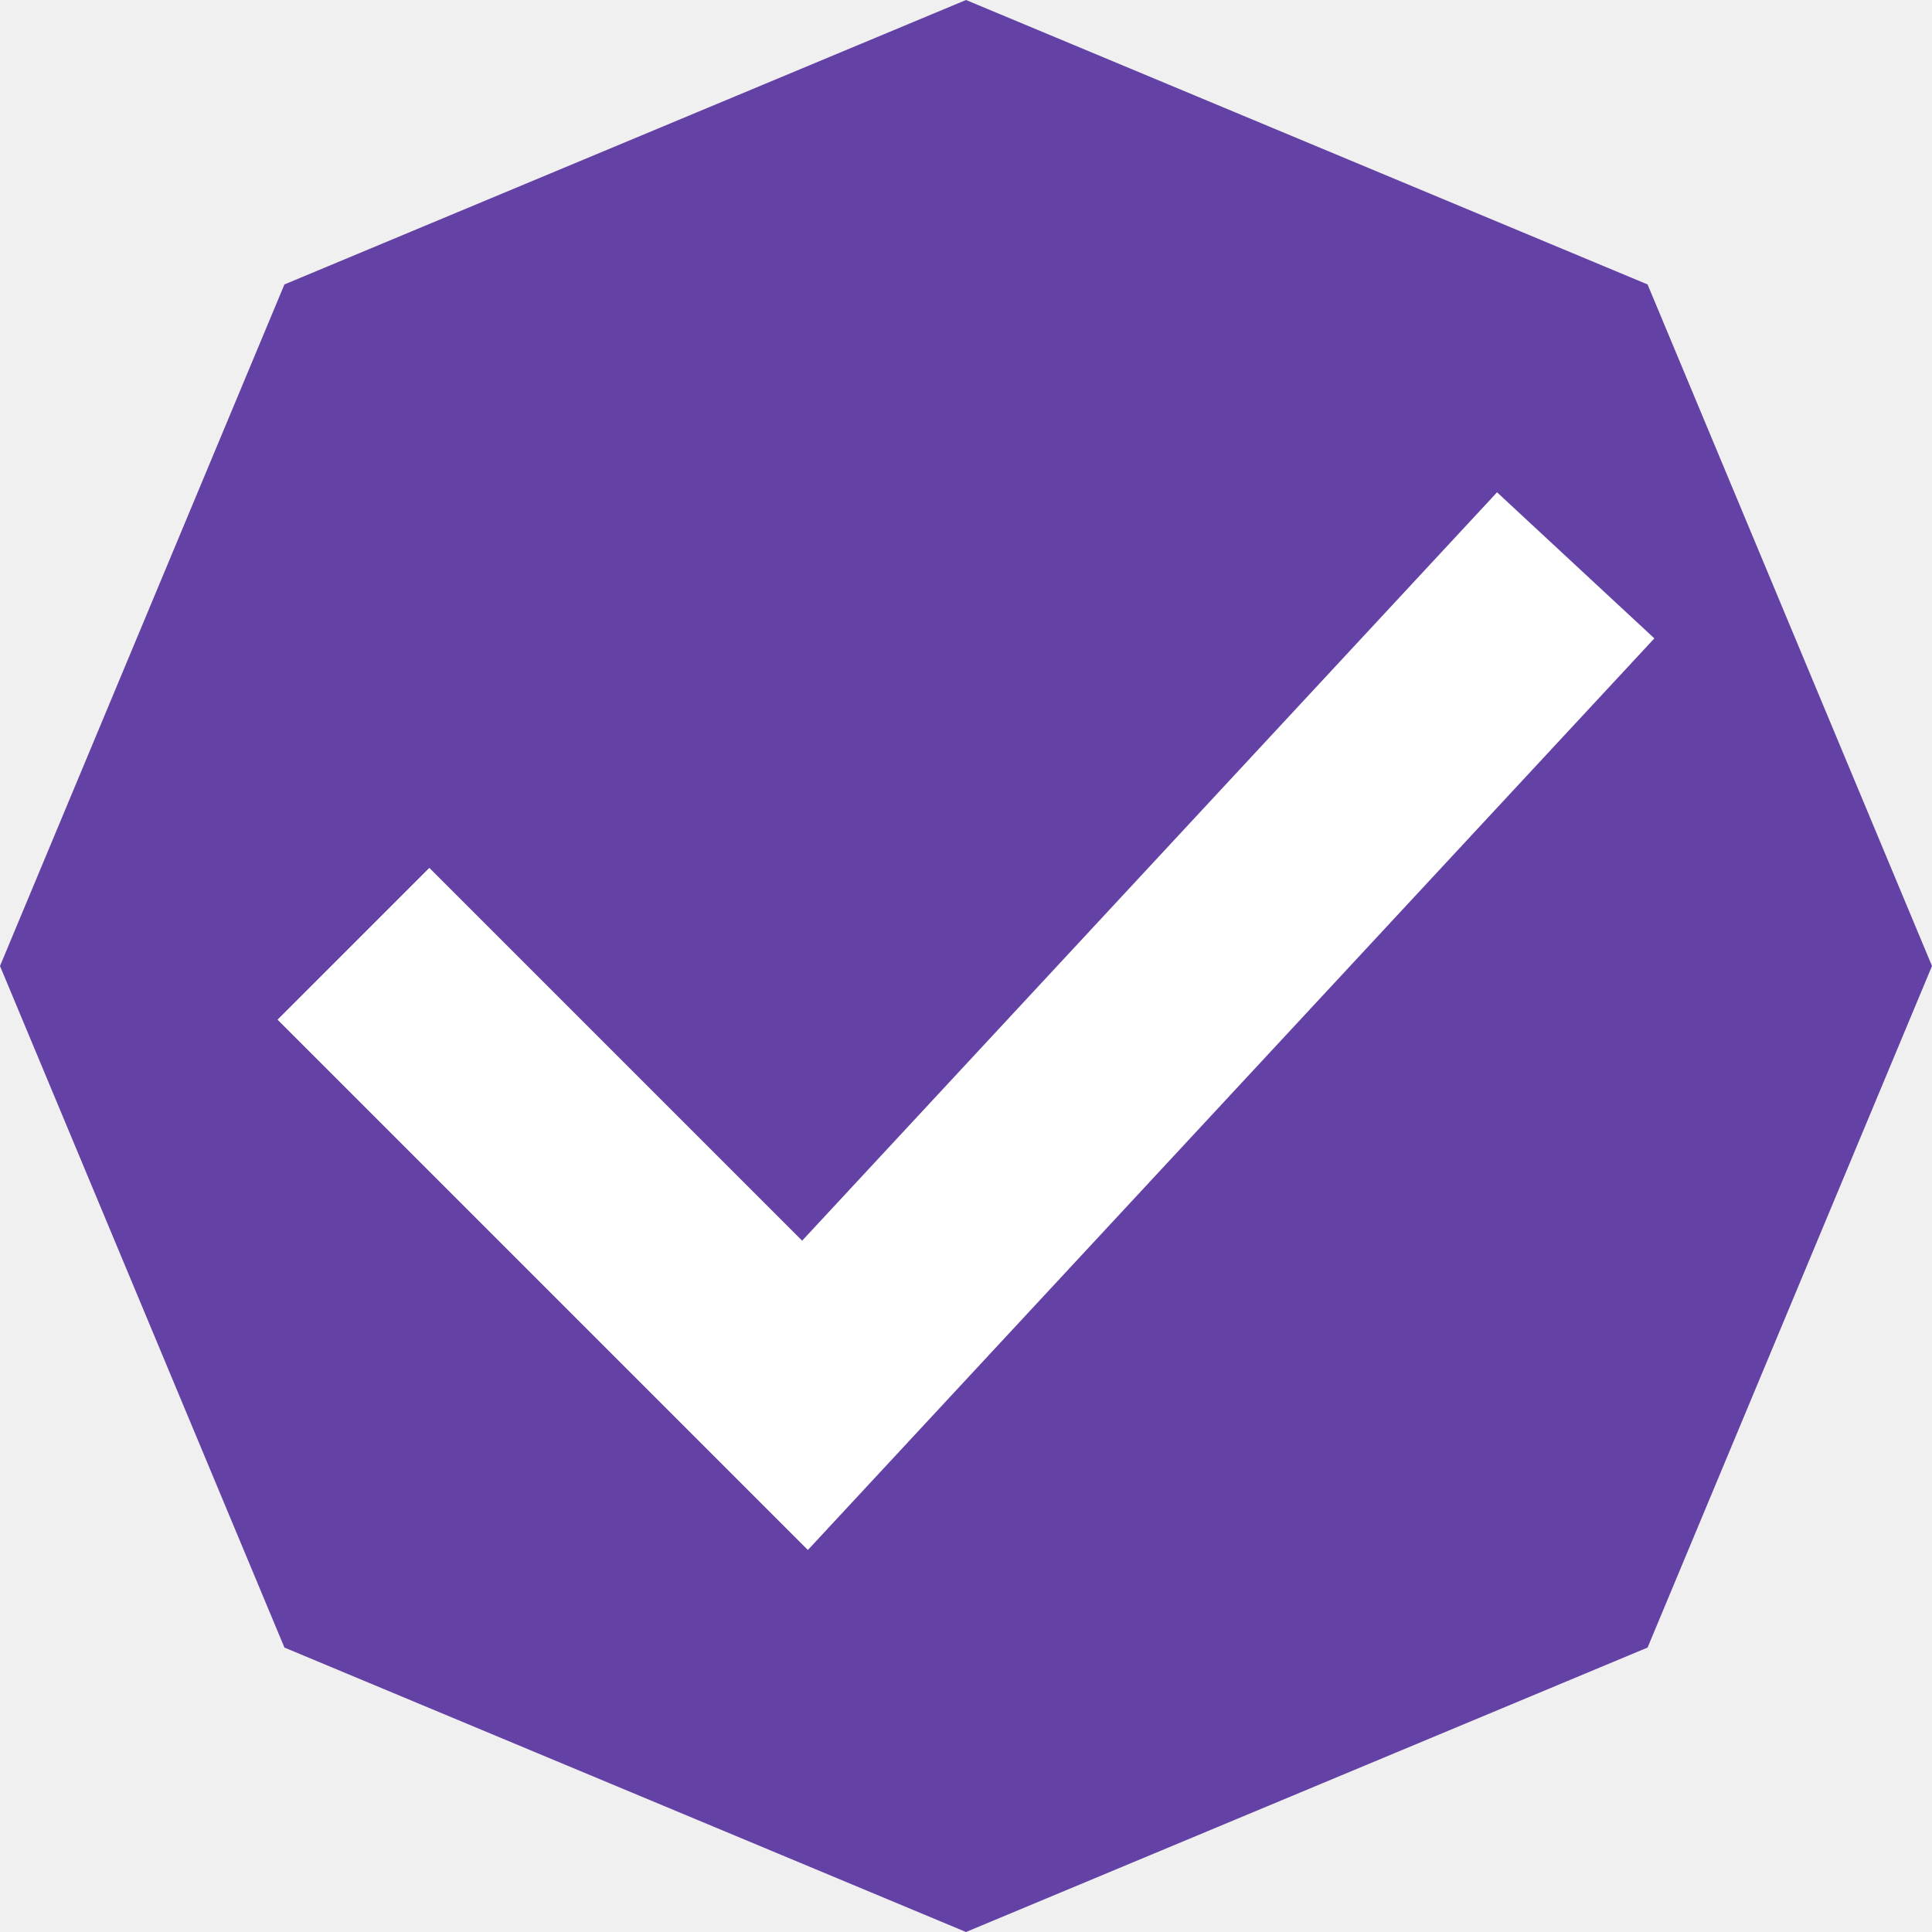
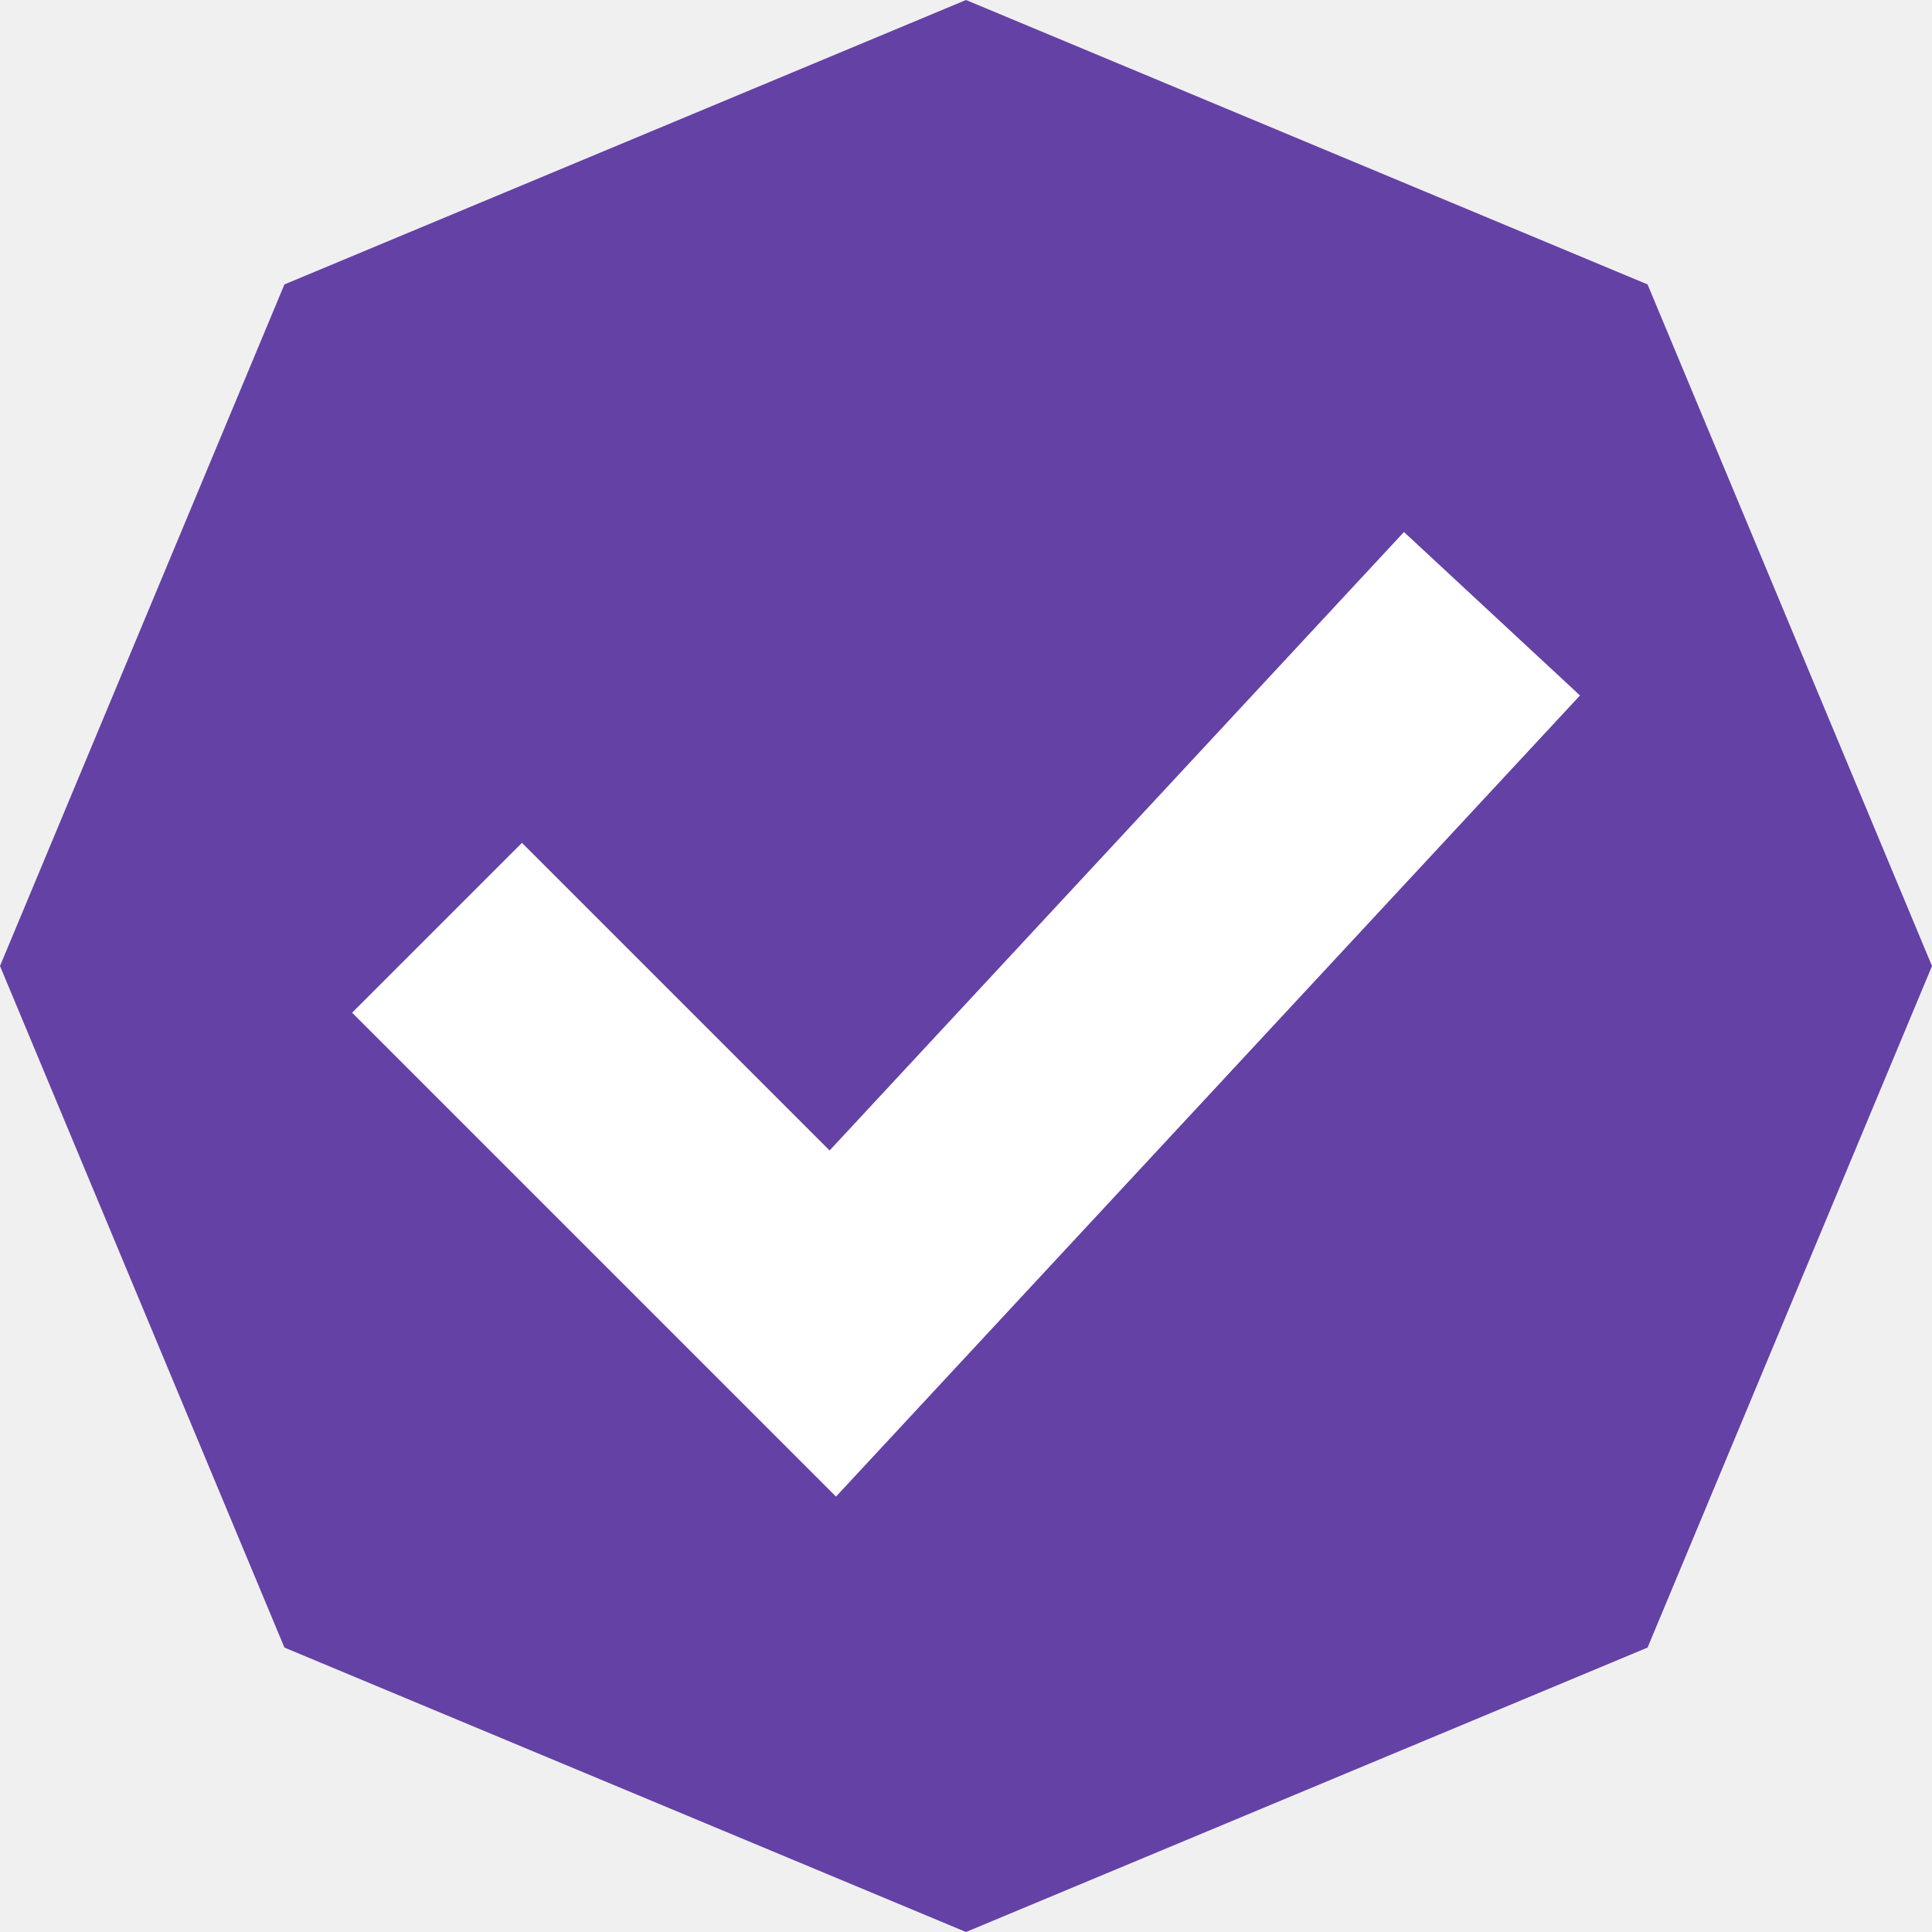
- <svg xmlns="http://www.w3.org/2000/svg" viewBox="0 0 18 18" width="18" height="18">
-   <path fill="#6441a5" transform="scale(0.5)" d="M 5.3,5.3 18,0 30.7,5.3 36,18 30.7,30.7 18,36 5.3,30.7 0,18 Z" />
-   <path fill="none" stroke="#fff" stroke-width="4" stroke-linecap="square" stroke-linejoin="miter" transform="scale(0.5)" d="M 8,19 15,26 28,12" />
+ <svg xmlns="http://www.w3.org/2000/svg" viewBox="0 0 18 18" width="18" height="18" version="1.1" id="svg2">
+   <defs id="defs2" />
+   <path fill="#6441a5" transform="scale(0.5)" d="M 5.3,5.3 18,0 30.7,5.3 36,18 30.7,30.7 18,36 5.3,30.7 0,18 Z" id="path1" />
+   <path fill="none" stroke="#ffffff" stroke-width="4" stroke-linecap="square" stroke-linejoin="miter" d="M 4.863,9.435 7.759,12.331 13.139,6.538" id="path2" style="fill:none;fill-opacity:1;stroke-width:2.238;stroke-dasharray:none" />
</svg>
